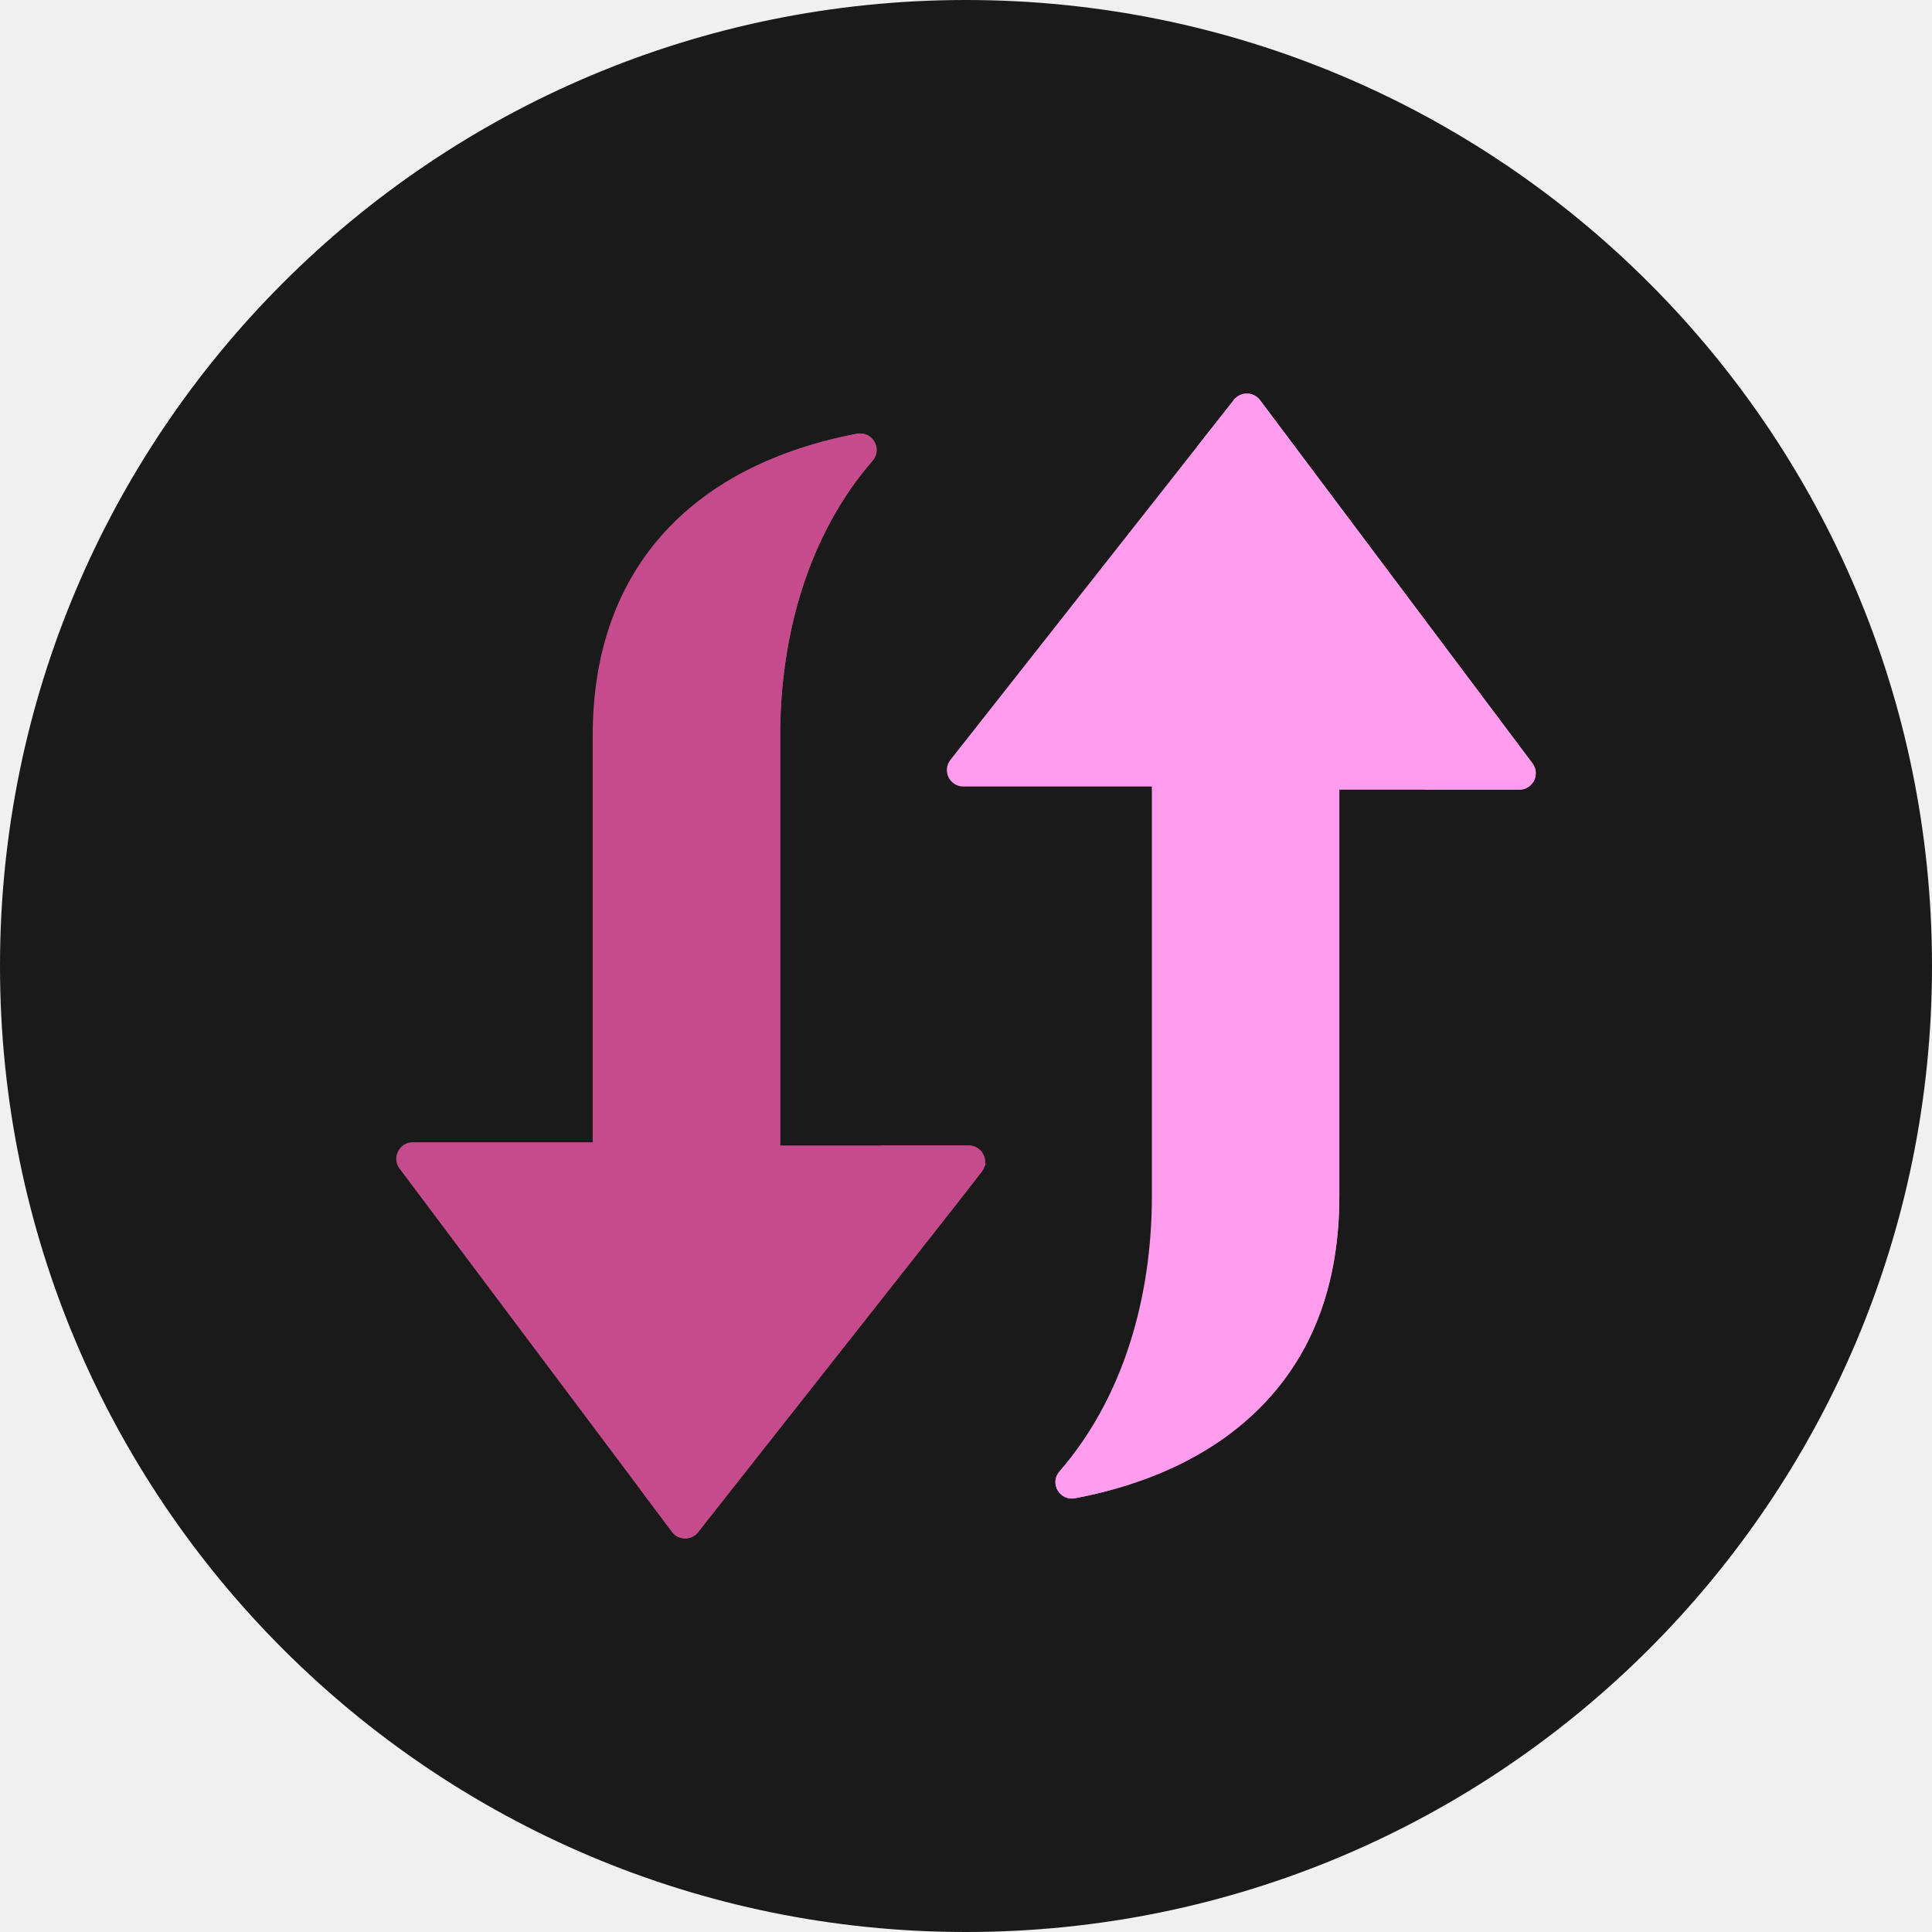
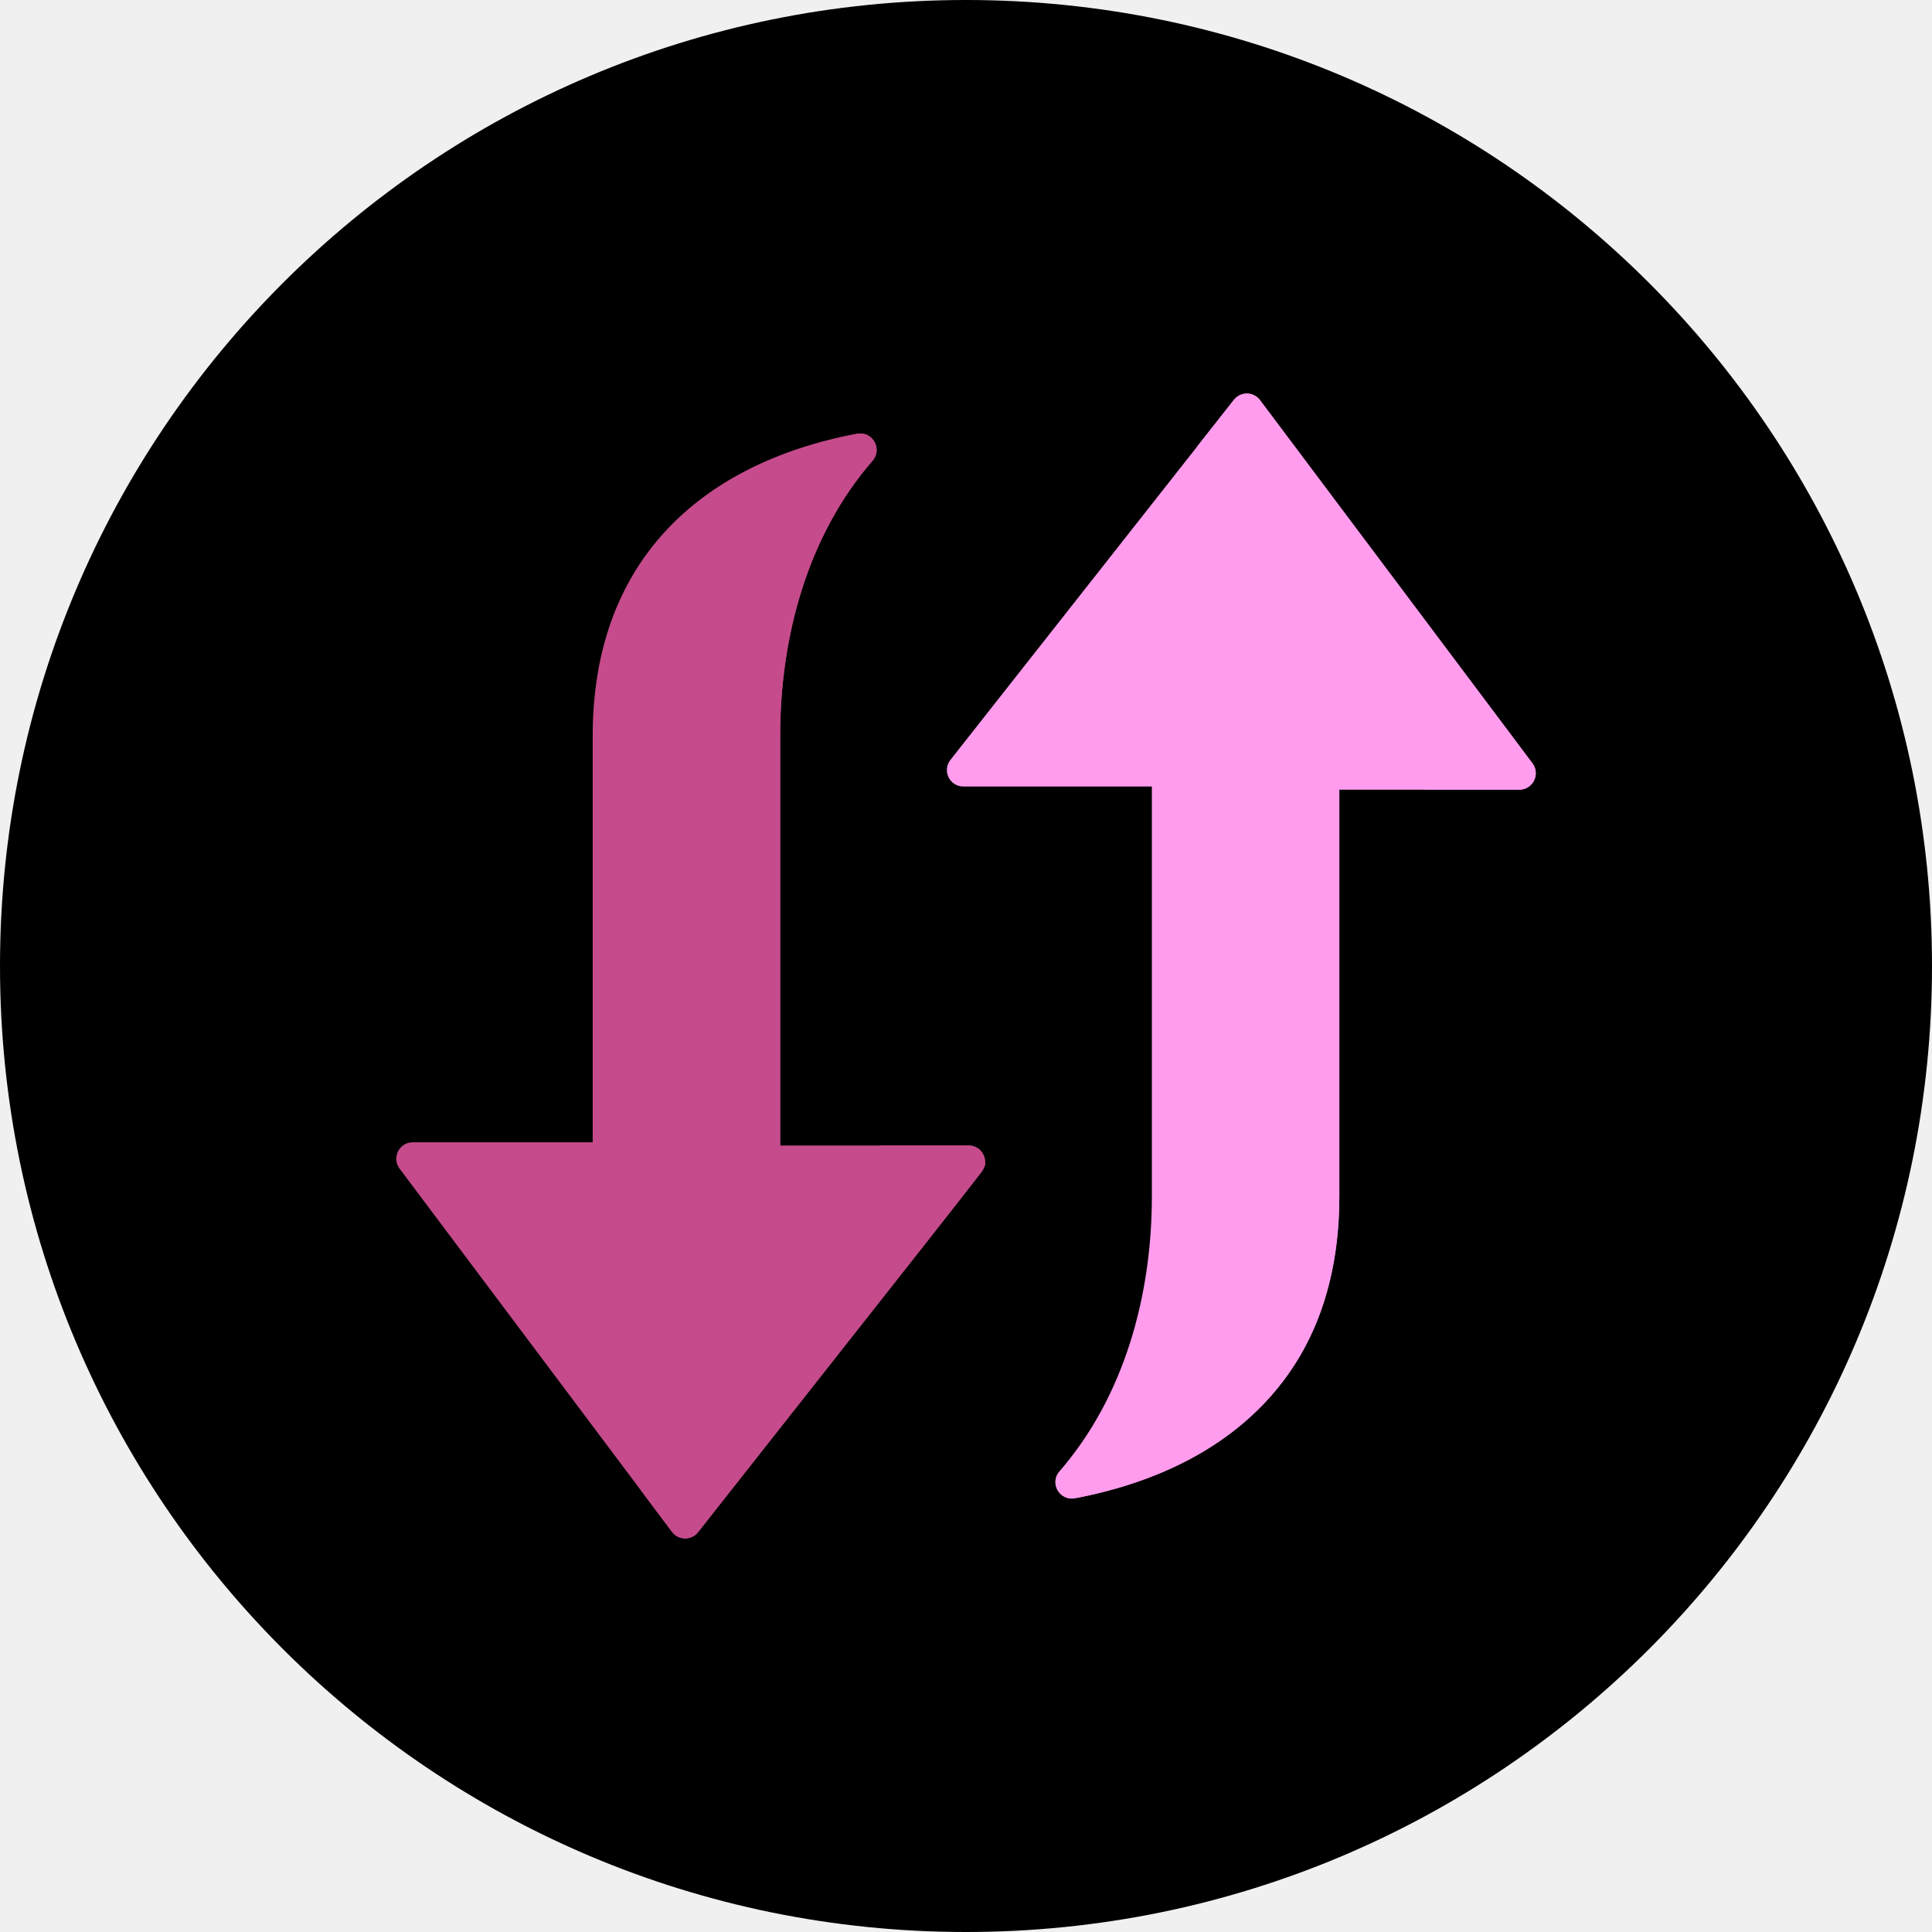
<svg xmlns="http://www.w3.org/2000/svg" width="54" height="54" viewBox="0 0 54 54" fill="none" version="1.1" id="svg6">
-   <circle cx="27" cy="27" r="27" fill="black" id="circle1" style="fill:#1a1a1a;fill-opacity:1" />
+   <circle cx="27" cy="27" r="27" fill="black" id="circle1" style="fill:#000000;fill-opacity:1" />
  <path d="m 34.489,11.175 -7.925,10.065 c -0.237,0.301 -0.022,0.743 0.361,0.743 h 5.27 v 11.455 c 0,2.763 -0.766,5.595 -2.583,7.686 -0.285,0.328 0.005,0.833 0.432,0.752 0.755,-0.142 1.893,-0.432 3.022,-1.005 2.898,-1.47 4.368,-3.972 4.368,-7.434 V 22.072 h 5.031 c 0.174,0 0.333,-0.098 0.411,-0.254 0.077,-0.153 0.063,-0.34 -0.043,-0.481 L 35.218,11.184 c -0.086,-0.114 -0.219,-0.182 -0.362,-0.184 -0.143,-0.002 -0.278,0.063 -0.366,0.175 z" fill="#ff9ced" id="path1" clip-path="url(#clipPath11)" />
  <path d="m 34.489,11.175 -1.033,1.312 c 7.172,9.563 6.729,8.906 6.729,9.125 0,0.252 -0.204,0.459 -0.459,0.459 h 2.74 c 0.174,0 0.333,-0.098 0.411,-0.254 0.077,-0.153 0.063,-0.34 -0.043,-0.481 L 35.217,11.184 c -0.086,-0.114 -0.219,-0.182 -0.362,-0.184 -0.143,-0.002 -0.278,0.063 -0.366,0.175 z" fill="#ff9ced" id="path2" clip-path="url(#clipPath10)" />
  <path d="m 23.956,12.123 c -4.474,0.842 -7.39,3.653 -7.39,8.439 v 11.366 h -5.031 c -0.378,0 -0.594,0.433 -0.367,0.735 l 7.615,10.153 c 0.181,0.241 0.542,0.246 0.728,0.009 8.537,-10.841 8.023,-10.121 8.023,-10.349 0,-0.252 -0.204,-0.459 -0.459,-0.459 H 21.805 V 20.562 c 0,-2.769 0.77,-5.6 2.583,-7.686 0.285,-0.328 -0.006,-0.833 -0.432,-0.752 z" fill="#ff02d1" id="path3" clip-path="url(#clipPath9)" style="fill:#c54b8c;fill-opacity:1" />
  <path d="m 24.993,32.476 c 0,0.228 0.473,-0.442 -7.091,9.165 l 0.881,1.175 c 0.181,0.241 0.542,0.246 0.728,0.009 l 7.925,-10.065 c 0.236,-0.3 0.022,-0.743 -0.361,-0.743 h -2.542 c 0.255,0 0.459,0.207 0.459,0.459 z" fill="#ff02d1" id="path4" clip-path="url(#clipPath8)" style="fill:#c54b8c;fill-opacity:1" />
  <path d="m 23.956,12.123 c -0.528,0.1 -1.243,0.271 -2.011,0.561 -0.076,0.306 -2.681,2.614 -2.681,7.878 v 8.645 c 0.027,0.118 0.042,0.296 0.042,0.546 0,1.669 0.917,2.146 1.641,2.264 h 0.86 V 20.562 c 0,-2.769 0.77,-5.6 2.583,-7.686 0.285,-0.328 -0.006,-0.833 -0.432,-0.752 z" fill="#ff02d1" id="path5" clip-path="url(#clipPath7)" style="fill:#c54b8c;fill-opacity:1" />
  <path d="m 34.695,24.571 v 8.867 c 0,3.838 -1.822,6.442 -5.147,7.787 -0.166,0.341 0.128,0.722 0.497,0.652 4.475,-0.843 7.39,-3.653 7.39,-8.439 V 22.072 h -0.651 c -0.81,0.084 -2.088,0.528 -2.088,2.499 z" fill="#ff9ced" id="path6" clip-path="url(#clipPath6)" />
  <defs id="defs6">
    <clipPath clipPathUnits="userSpaceOnUse" id="clipPath6">
      <rect width="32" height="32" fill="#ffffff" transform="rotate(-90)" id="rect7" x="-43" y="11" />
    </clipPath>
    <clipPath clipPathUnits="userSpaceOnUse" id="clipPath7">
      <rect width="32" height="32" fill="#ffffff" transform="rotate(-90)" id="rect8" x="-43" y="11" />
    </clipPath>
    <clipPath clipPathUnits="userSpaceOnUse" id="clipPath8">
      <rect width="32" height="32" fill="#ffffff" transform="rotate(-90)" id="rect9" x="-43" y="11" />
    </clipPath>
    <clipPath clipPathUnits="userSpaceOnUse" id="clipPath9">
      <rect width="32" height="32" fill="#ffffff" transform="rotate(-90)" id="rect10" x="-43" y="11" />
    </clipPath>
    <clipPath clipPathUnits="userSpaceOnUse" id="clipPath10">
      <rect width="32" height="32" fill="#ffffff" transform="rotate(-90)" id="rect11" x="-43" y="11" />
    </clipPath>
    <clipPath clipPathUnits="userSpaceOnUse" id="clipPath11">
      <rect width="32" height="32" fill="#ffffff" transform="rotate(-90)" id="rect12" x="-43" y="11" />
    </clipPath>
  </defs>
</svg>
